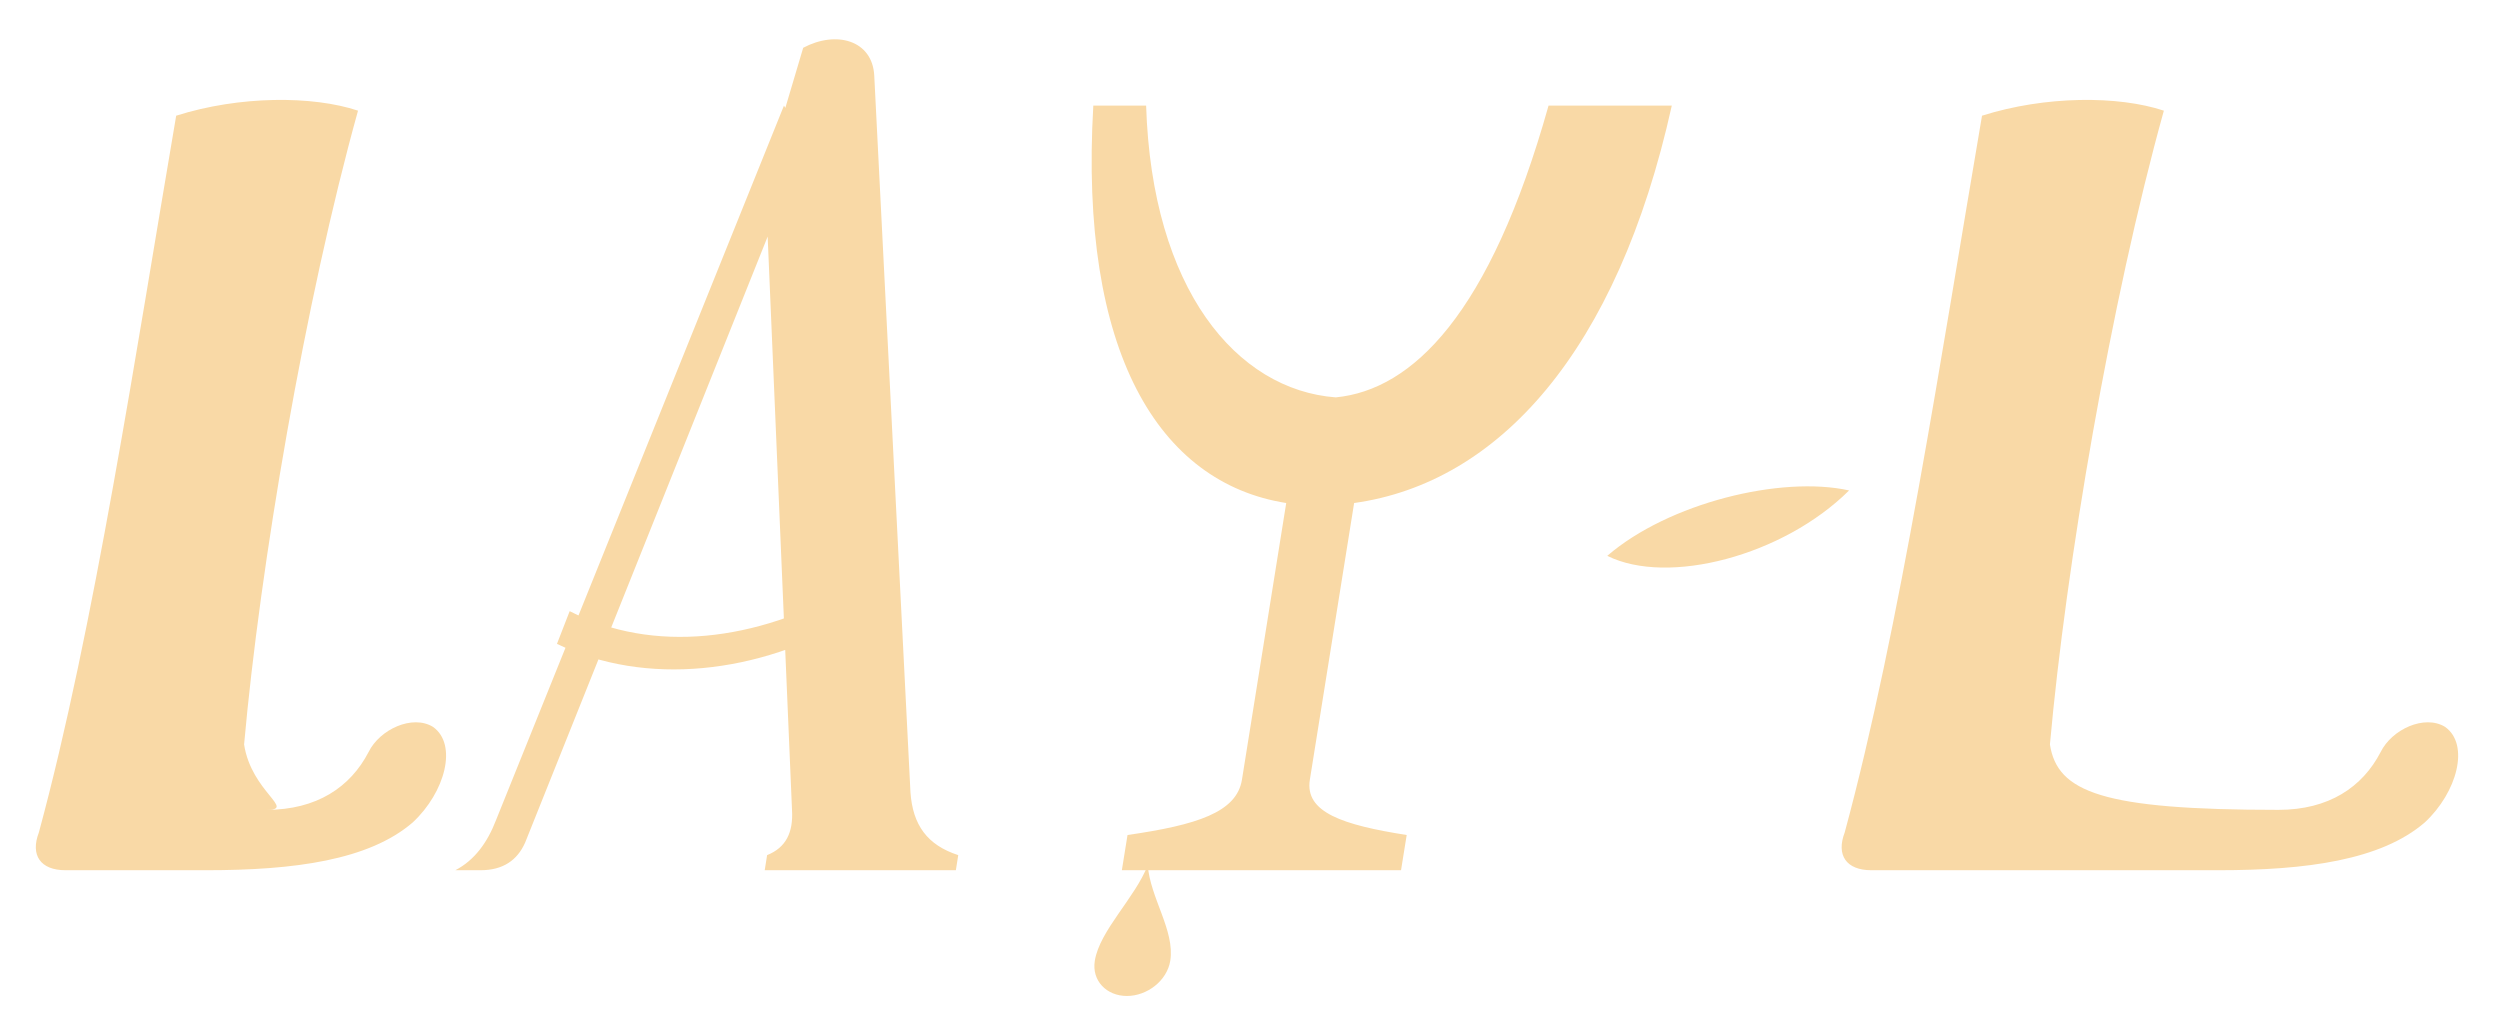
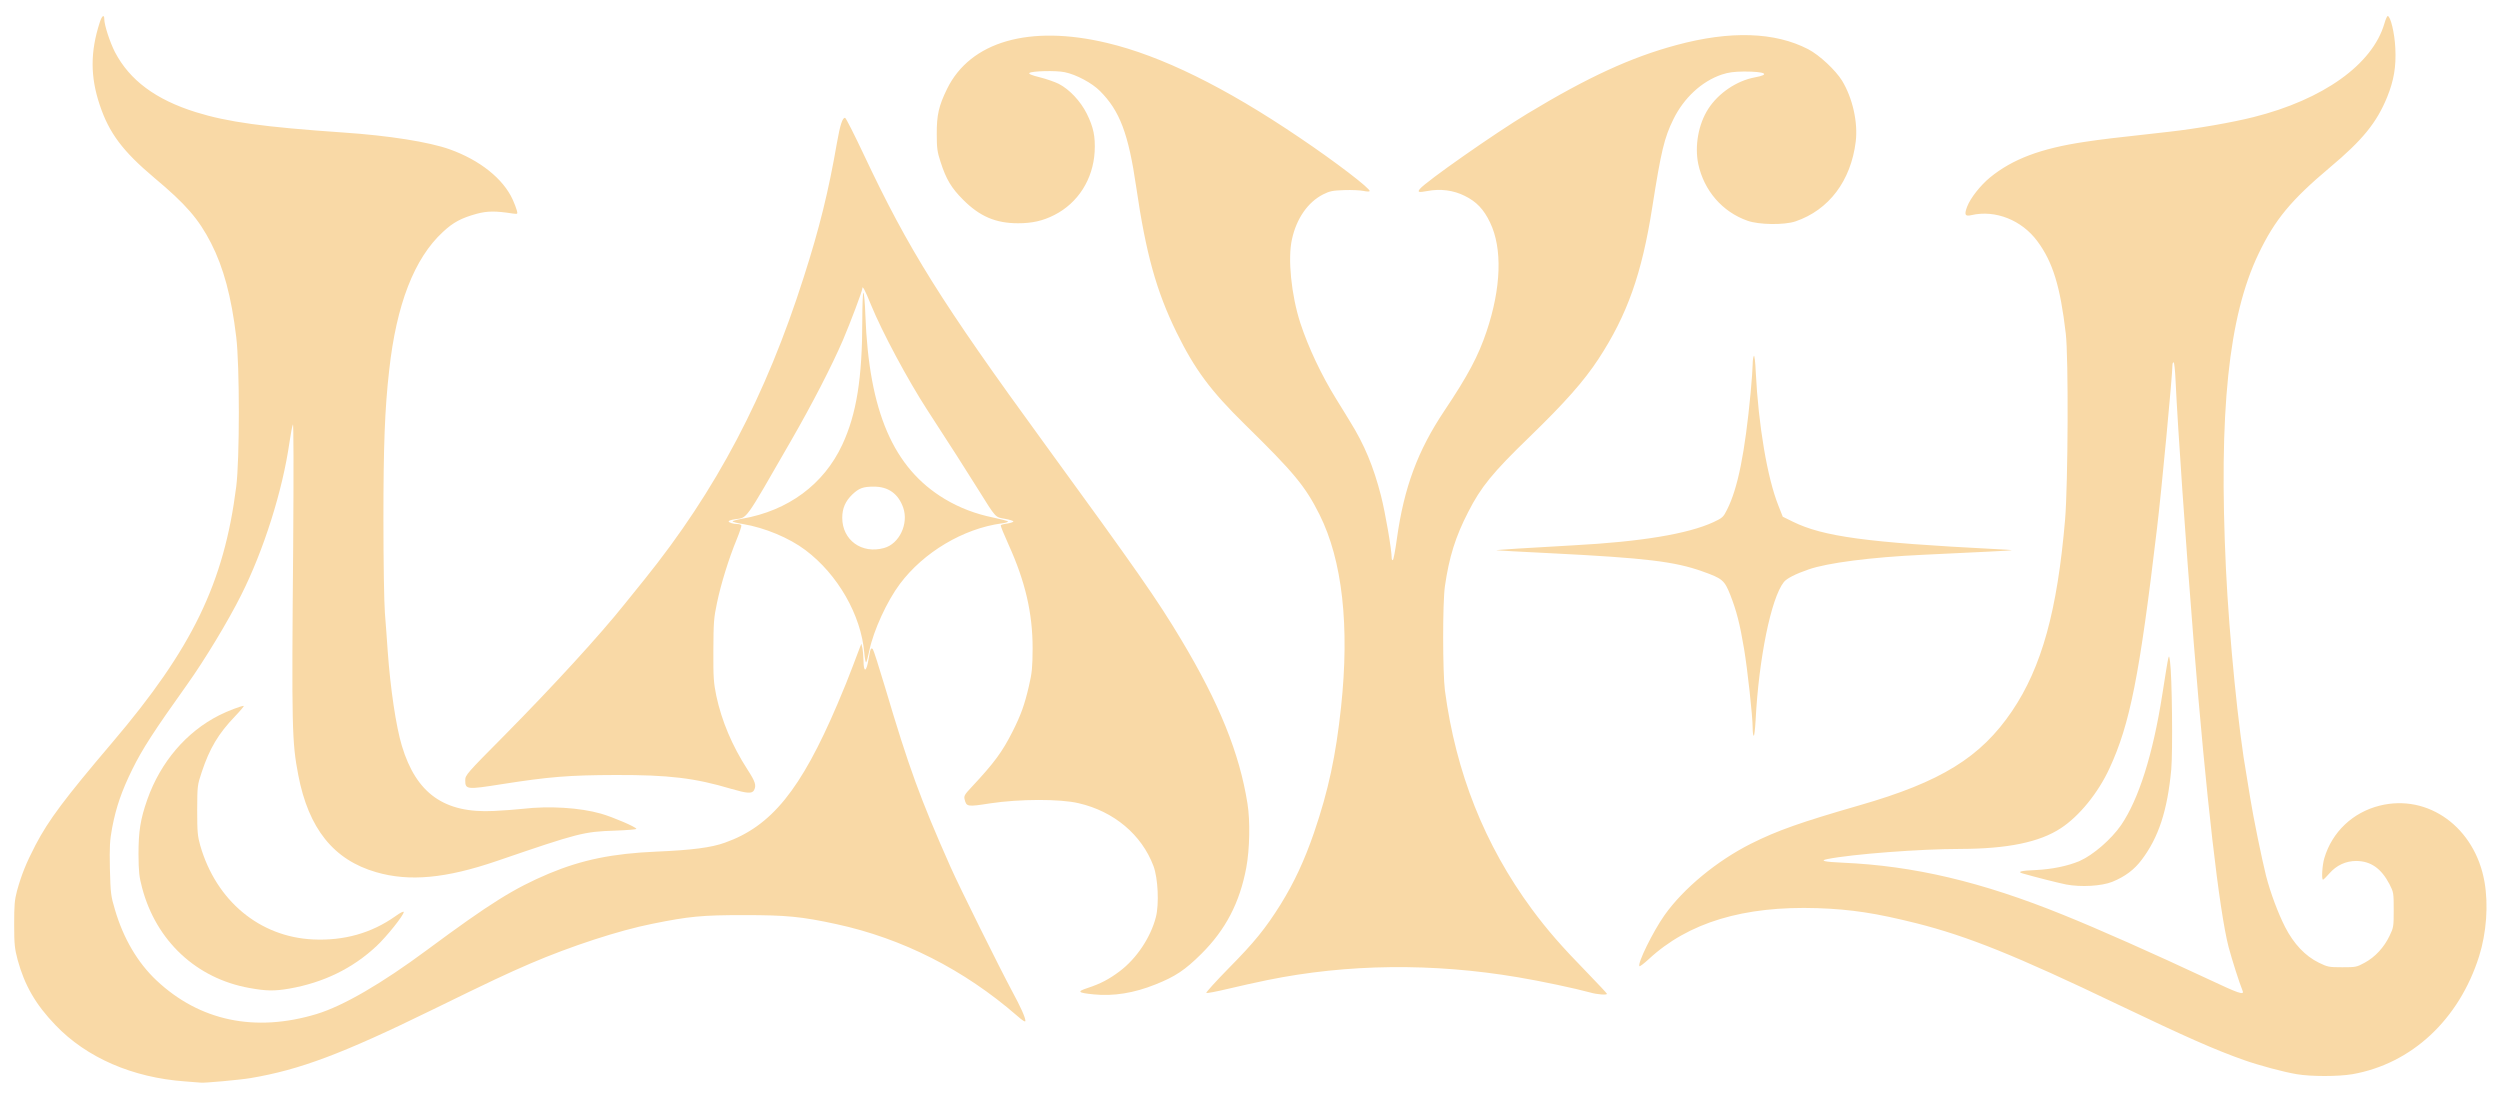
- <svg xmlns="http://www.w3.org/2000/svg" viewBox="6 20 1988 816" role="img" aria-label="LAY-L">
-   <path fill="#F9D9A6" d="M146.1,112.0C196.6,96.0 254.6,96.0 290.7,108.0C248.4,260.0 212.8,470.0 200.1,612.0C206.0,650.0 241.8,664.0 217.8,664.0C257.8,664.0 284.6,646.0 299.1,618.0C308.0,600.0 333.9,588.0 350.3,598.0C370.1,612.0 360.0,650.0 334.2,674.0C299.4,704.0 240.1,712.0 170.1,712.0L58.1,712.0C38.1,712.0 30.0,700.0 36.9,682.0C80.8,520.0 114.0,300.0 146.1,112.0ZM644.7,58.0C671.0,44.0 699.7,52.0 701.2,80.0L730.0,650.0C731.8,676.0 743.3,692.0 768.0,700.0L766.1,712.0L614.1,712.0L616.0,700.0C631.0,694.0 636.9,682.0 635.8,664.0L614.4,160.0ZM629.4,104.0L646.9,132.0L423.6,690.0C417.4,704.0 406.1,712.0 388.1,712.0L368.1,712.0C383.4,704.0 393.6,690.0 400.5,672.0ZM459.0,506.0C525.6,540.0 607.2,530.0 681.9,488.0L684.1,512.0C609.0,556.0 519.4,566.0 448.9,532.0ZM875.4,104.0L917.4,104.0C922.0,250.0 989.2,330.0 1068.2,336.0C1129.2,330.0 1190.8,270.0 1237.4,104.0L1335.4,104.0C1292.0,300.0 1197.4,404.0 1082.8,420.0L1047.6,640.0C1043.4,666.0 1073.8,676.0 1124.6,684.0L1120.1,712.0L898.1,712.0L902.6,684.0C957.8,676.0 989.4,666.0 993.6,640.0L1028.8,420.0C927.4,404.0 864.0,300.0 875.4,104.0ZM1284.1,462.0C1332.8,420.0 1422.3,398.0 1476.4,410.0C1424.1,462.0 1332.2,486.0 1284.1,462.0ZM1582.1,112.0C1632.6,96.0 1690.6,96.0 1726.7,108.0C1684.4,260.0 1648.8,470.0 1636.1,612.0C1642.0,650.0 1677.8,664.0 1817.8,664.0C1857.8,664.0 1884.6,646.0 1899.1,618.0C1908.0,600.0 1933.9,588.0 1950.3,598.0C1970.1,612.0 1960.0,650.0 1934.2,674.0C1899.4,704.0 1840.1,712.0 1770.1,712.0L1494.1,712.0C1474.1,712.0 1466.0,700.0 1472.9,682.0C1516.8,520.0 1550.0,300.0 1582.1,112.0Z" />
-   <path fill="#F9D9A6" d="M918.7,708.0C920.6,734.0 940.4,760.0 936.6,784.0C934.0,800.0 918.1,812.0 902.1,812.0C886.1,812.0 874.0,800.0 876.6,784.0C880.4,760.0 908.6,734.0 918.7,708.0Z" />
+ <svg xmlns="http://www.w3.org/2000/svg" viewBox="65 296 1870 820" role="img" aria-label="LAY-L">
+   <path fill="#F9D9A6" fill-rule="evenodd" d="M203.5,1104.9C164.2,1102.1 129.8,1087.2 106.4,1062.7C91.6,1047.3 83.4,1033.0 78.2,1014.0C76.0,1005.6 75.6,1002.5 75.6,987.5C75.6,973.0 75.9,969.3 77.7,962.4C81.1,950.2 84.5,941.7 91.5,928.2C101.4,909.3 113.3,893.4 148.9,851.5C208.9,781.0 232.6,732.0 241.7,660.0C244.3,639.4 244.3,569.4 241.7,548.1C238.1,517.9 232.2,496.1 222.9,477.9C213.6,459.8 204.1,448.8 180.3,428.9C156.8,409.1 146.6,395.5 139.6,374.5C132.5,353.4 132.5,334.7 139.6,312.8C141.2,307.7 143.0,306.4 143.0,310.3C143.0,314.7 147.2,327.6 151.0,335.0C162.0,356.0 181.4,370.5 211.5,379.9C235.3,387.3 262.1,391.0 321.5,395.1C355.9,397.4 386.0,402.2 401.4,407.7C424.0,415.8 441.4,429.7 448.5,445.3C449.8,448.2 451.2,451.8 451.6,453.4C452.3,456.2 452.3,456.2 448.4,455.7C435.6,453.7 429.5,453.8 421.6,455.9C410.0,459.1 404.0,462.3 396.3,469.5C374.9,489.2 361.5,523.7 356.1,573.0C352.8,602.0 351.8,629.7 351.8,684.5C351.8,716.3 352.3,746.6 352.9,754.5C353.5,762.2 354.5,775.0 355.0,783.0C357.0,811.0 361.2,839.3 365.6,853.9C376.4,889.7 397.4,904.5 434.5,902.6C441.6,902.3 451.3,901.5 456.0,901.0C475.8,898.7 498.7,900.1 514.5,904.6C523.6,907.2 541.0,914.7 541.0,916.0C541.0,916.4 533.9,917.0 525.2,917.3C501.5,918.1 498.0,919.0 437.0,939.9C398.5,953.1 371.2,955.6 346.4,948.4C314.5,939.2 295.8,915.8 288.1,875.7C283.4,851.2 283.1,841.2 284.3,704.5C284.7,646.6 284.6,612.3 284.1,613.5C283.6,614.6 282.4,620.7 281.5,627.0C276.4,662.9 262.2,707.8 245.3,741.3C235.7,760.5 218.0,789.8 205.0,808.0C180.1,842.9 171.5,856.2 164.0,871.4C156.0,887.7 151.9,899.5 148.9,915.1C147.1,924.9 146.9,928.8 147.2,945.9C147.7,964.4 147.9,966.1 151.0,976.5C157.3,998.0 168.0,1016.1 182.0,1029.3C214.3,1059.7 255.8,1068.4 301.8,1054.5C321.8,1048.4 350.4,1031.8 384.5,1006.5C431.5,971.7 449.4,960.5 475.7,949.4C500.4,939.1 523.3,934.4 556.2,933.0C582.3,931.9 597.2,930.0 607.3,926.3C642.0,914.0 664.0,886.9 691.4,822.7C695.5,813.2 700.7,800.3 703.0,794.0C705.4,787.7 707.8,781.4 708.3,780.0L709.3,777.5L710.0,780.5C710.4,782.1 710.8,786.6 710.9,790.3C711.0,799.5 713.1,798.8 714.7,789.0C716.0,781.2 716.5,780.1 717.9,781.6C718.4,782.1 722.5,794.9 727.0,810.0C744.9,870.3 753.2,893.1 776.0,944.5C782.4,959.0 812.7,1020.0 822.1,1037.5C828.4,1049.1 832.0,1057.1 832.0,1059.6C832.0,1060.7 830.1,1059.6 825.8,1055.8C786.1,1021.3 740.0,997.9 690.4,987.2C664.5,981.6 653.4,980.5 621.5,980.5C590.0,980.5 580.6,981.4 552.9,987.0C527.8,992.0 491.8,1003.8 461.5,1016.8C443.5,1024.6 433.6,1029.2 388.0,1051.5C321.2,1084.2 289.3,1096.2 252.5,1102.4C245.0,1103.7 216.6,1106.3 215.0,1105.8C214.7,1105.8 209.6,1105.4 203.5,1104.9ZM1783.0,1099.5C1773.3,1097.9 1754.7,1092.9 1743.4,1088.9C1721.9,1081.3 1700.6,1071.9 1649.5,1047.5C1572.3,1010.5 1536.8,996.3 1498.5,986.6C1468.1,979.0 1449.9,976.2 1424.5,975.3C1369.3,973.5 1327.8,986.0 1298.2,1013.5C1294.7,1016.7 1291.7,1019.0 1291.3,1018.7C1289.6,1016.9 1301.4,992.8 1310.1,980.5C1324.3,960.5 1349.1,940.0 1374.7,927.1C1394.5,917.2 1411.8,911.1 1455.8,898.4C1516.8,880.9 1546.6,862.5 1570.0,827.9C1592.2,795.1 1603.9,752.8 1609.7,684.5C1611.9,657.8 1612.3,563.2 1610.2,545.5C1606.1,510.3 1600.5,492.0 1589.0,476.5C1577.3,460.6 1557.5,452.8 1539.7,456.9C1534.8,458.1 1534.1,456.6 1536.5,450.4C1538.9,444.1 1546.5,434.5 1553.6,428.7C1570.4,415.0 1591.5,407.0 1624.5,402.1C1636.4,400.3 1645.4,399.2 1688.0,394.5C1708.3,392.2 1734.3,387.7 1750.6,383.6C1802.8,370.5 1839.6,344.2 1848.5,313.7C1849.4,310.6 1850.5,308.0 1851.0,308.0C1853.1,308.0 1856.2,320.8 1856.7,332.0C1857.4,346.0 1855.6,356.2 1850.6,368.6C1842.8,387.7 1832.2,400.8 1807.7,421.3C1778.7,445.7 1766.6,460.3 1754.4,485.8C1731.9,532.7 1724.5,603.9 1730.0,721.5C1732.5,773.2 1739.4,842.7 1745.5,876.5C1745.8,878.1 1746.9,885.4 1748.1,892.5C1750.3,906.6 1756.9,938.7 1760.0,951.1C1763.3,963.8 1768.9,978.9 1774.3,989.5C1780.8,1002.1 1789.3,1011.1 1799.5,1016.1C1806.1,1019.3 1807.0,1019.5 1817.0,1019.5C1827.1,1019.5 1827.8,1019.4 1833.8,1016.1C1841.6,1011.9 1848.3,1004.6 1852.4,996.0C1855.4,989.8 1855.5,989.0 1855.5,976.5C1855.5,963.8 1855.4,963.4 1852.3,957.3C1846.1,945.5 1838.3,940.1 1827.5,940.0C1819.7,940.0 1812.7,943.2 1807.3,949.4C1805.1,951.9 1803.0,954.0 1802.6,954.0C1801.4,954.0 1802.0,943.2 1803.6,937.9C1809.4,918.3 1824.9,903.6 1845.1,898.6C1881.4,889.6 1916.3,915.0 1923.4,955.6C1926.4,972.8 1924.9,993.6 1919.4,1011.2C1904.4,1058.7 1868.9,1091.7 1824.6,1099.5C1814.0,1101.3 1793.6,1101.3 1783.0,1099.5ZM883.1,1039.8C871.1,1038.6 870.3,1037.7 878.6,1035.0C888.2,1031.8 894.4,1028.6 902.4,1022.6C915.1,1013.1 925.7,997.2 929.6,982.0C932.1,972.3 931.2,952.8 927.8,943.8C919.0,920.4 898.3,902.9 871.8,896.8C857.9,893.5 827.6,893.6 805.7,896.9C788.4,899.6 787.9,899.5 786.5,893.8C785.9,891.4 786.6,890.2 791.7,884.8C808.7,866.6 814.6,858.6 822.4,843.2C828.7,830.7 831.4,823.1 834.6,809.3C837.0,799.0 837.3,795.4 837.4,781.0C837.4,754.5 831.9,731.0 819.5,703.6C816.0,695.9 813.3,689.3 813.6,688.9C813.8,688.5 816.0,687.9 818.5,687.6C821.0,687.2 823.0,686.5 823.0,686.0C823.0,685.6 820.2,684.7 816.8,684.1C809.3,682.8 810.2,683.8 796.6,662.0C788.0,648.2 775.3,628.3 758.5,602.5C744.1,580.3 724.8,544.3 716.5,524.0C712.0,512.9 710.0,509.1 710.0,511.9C710.0,513.7 701.1,537.3 695.6,550.2C687.4,569.3 672.7,597.9 656.5,626.0C621.4,687.0 624.3,683.0 614.8,684.4C612.1,684.8 610.0,685.5 610.0,685.9C610.0,686.9 613.5,688.0 616.7,688.0C617.9,688.0 619.1,688.4 619.5,688.9C619.8,689.5 618.2,694.2 616.0,699.6C610.3,713.4 604.3,732.5 601.3,747.0C598.9,758.3 598.7,761.7 598.6,782.5C598.5,802.9 598.8,806.7 600.8,816.5C604.8,835.2 612.6,853.8 624.1,871.6C630.0,880.7 630.9,883.5 629.0,887.1C627.5,889.8 623.8,889.5 612.1,886.1C584.6,877.9 565.3,875.6 525.5,875.7C490.6,875.8 475.7,877.0 440.1,882.6C414.2,886.7 413.0,886.6 413.0,879.7C413.0,875.8 413.7,874.9 442.8,845.6C479.2,808.7 513.6,771.2 532.5,747.5C535.2,744.1 541.8,735.9 547.1,729.4C600.6,663.0 637.9,592.3 666.3,503.0C677.9,466.9 684.8,438.9 691.0,403.0C693.4,389.3 695.3,383.6 697.2,384.2C697.9,384.5 704.1,396.8 711.1,411.6C744.5,482.5 768.7,521.4 846.2,627.7C915.8,723.3 930.6,744.5 948.5,774.4C977.1,822.2 992.1,859.3 998.1,897.0C1000.2,909.9 999.8,931.2 997.2,945.1C992.3,971.2 981.8,991.4 963.6,1009.5C951.4,1021.6 944.1,1026.5 929.2,1032.4C913.3,1038.8 897.9,1041.3 883.1,1039.8ZM1254.5,1038.4C1244.1,1035.5 1216.9,1029.7 1200.5,1027.0C1136.8,1016.2 1072.8,1016.9 1013.0,1029.1C1005.1,1030.7 991.7,1033.7 983.3,1035.7C974.9,1037.7 967.7,1039.1 967.3,1038.7C967.0,1038.3 974.5,1030.0 984.1,1020.2C1003.4,1000.7 1011.6,990.5 1022.9,972.5C1033.1,956.0 1040.7,939.7 1047.9,918.8C1058.7,887.2 1064.2,861.3 1068.1,825.0C1074.6,764.2 1069.1,715.1 1052.0,680.9C1041.3,659.6 1032.9,649.5 996.2,613.5C970.6,588.4 958.7,572.4 945.0,544.5C930.0,513.8 922.2,486.0 914.9,436.0C909.1,396.0 902.6,378.9 887.8,364.1C881.9,358.1 869.9,351.7 861.4,350.0C854.8,348.6 836.5,349.1 835.0,350.6C834.3,351.3 836.6,352.3 842.7,353.8C847.5,355.0 853.9,357.2 856.9,358.7C864.9,362.8 873.2,371.6 877.9,381.0C882.9,391.1 884.4,398.1 883.8,409.5C882.6,430.1 871.4,447.8 853.7,456.8C845.1,461.2 837.1,463.0 826.5,463.0C809.8,463.0 797.9,457.9 785.5,445.5C776.6,436.6 772.7,430.1 768.5,417.0C766.1,409.7 765.7,406.8 765.7,396.5C765.6,382.1 767.2,375.2 773.4,362.5C790.8,327.0 835.1,314.3 893.0,328.1C933.5,337.7 981.2,361.1 1037.0,398.9C1063.9,417.0 1090.5,437.4 1089.5,439.0C1089.2,439.4 1087.1,439.3 1084.8,438.8C1082.4,438.3 1076.0,438.0 1070.5,438.2C1061.8,438.5 1059.7,438.9 1054.7,441.4C1043.3,447.2 1034.8,459.4 1031.4,474.9C1028.1,489.4 1030.9,516.7 1037.6,537.5C1043.6,555.8 1053.3,576.4 1064.5,594.5C1068.2,600.5 1073.0,608.2 1075.0,611.6C1085.5,628.5 1092.4,645.0 1098.0,666.9C1101.2,679.4 1106.0,707.2 1106.0,713.6C1106.0,714.4 1106.4,715.0 1106.8,715.0C1107.3,715.0 1108.7,707.7 1109.9,698.8C1115.2,660.7 1125.5,633.0 1145.3,603.4C1163.1,576.8 1170.8,562.3 1177.0,543.8C1187.9,511.3 1188.9,481.8 1179.6,462.5C1174.9,452.6 1169.4,446.8 1160.6,442.5C1152.2,438.3 1142.4,437.0 1132.6,438.9C1126.0,440.1 1125.1,439.8 1127.1,437.3C1131.6,431.8 1183.0,395.8 1207.5,381.0C1252.7,353.7 1285.1,338.8 1319.0,329.7C1359.3,318.8 1392.6,319.9 1417.5,332.8C1426.0,337.2 1438.1,348.6 1442.9,356.4C1450.8,369.5 1454.8,387.5 1453.1,401.8C1449.5,431.3 1433.0,453.1 1408.0,461.6C1399.7,464.4 1380.7,464.2 1372.1,461.1C1353.3,454.5 1339.6,438.6 1335.3,418.7C1332.5,405.2 1335.4,388.8 1342.8,377.4C1350.4,365.6 1364.1,356.4 1377.5,353.9C1389.7,351.7 1385.6,349.5 1369.5,349.5C1361.8,349.6 1358.0,350.1 1352.8,351.8C1337.8,356.9 1324.5,369.3 1316.7,385.2C1309.9,399.0 1307.5,409.0 1300.9,451.0C1293.1,500.8 1282.2,531.6 1260.6,564.6C1249.6,581.3 1235.6,597.1 1208.9,623.0C1181.5,649.5 1172.7,660.3 1163.2,679.0C1153.7,697.4 1148.9,712.8 1145.8,734.5C1144.0,746.8 1144.1,799.1 1145.8,812.5C1154.0,874.0 1175.4,927.9 1210.8,976.0C1222.0,991.2 1233.2,1004.1 1251.8,1023.1C1260.1,1031.7 1267.0,1039.0 1267.0,1039.4C1267.0,1040.4 1259.7,1039.9 1254.5,1038.4ZM1742.5,1037.2C1740.0,1031.1 1734.5,1013.8 1732.0,1004.4C1725.0,977.5 1715.2,892.1 1705.9,776.5C1699.6,697.7 1694.0,616.4 1692.3,580.2C1692.0,573.0 1691.3,567.0 1690.9,567.0C1690.4,567.0 1690.0,567.9 1690.0,568.9C1690.0,576.3 1681.8,663.4 1678.4,691.5C1665.4,801.4 1658.2,837.7 1642.9,870.7C1634.5,889.0 1620.3,906.5 1606.5,915.5C1590.6,926.0 1566.5,930.9 1531.5,931.0C1501.1,931.0 1450.3,934.9 1431.8,938.6C1425.8,939.8 1429.7,940.7 1443.4,941.3C1496.5,943.6 1547.3,955.6 1608.0,980.2C1634.6,990.9 1675.3,1009.0 1717.0,1028.5C1739.5,1039.1 1743.8,1040.6 1742.5,1037.2Z" />
+   <path fill="#F9D9A6" fill-rule="evenodd" d="M251.5,1035.0C211.9,1027.9 181.8,999.8 171.3,960.1C169.1,951.8 168.7,948.3 168.6,935.0C168.6,917.8 170.0,908.8 175.2,894.0C185.1,866.0 204.4,843.4 229.0,831.0C235.3,827.8 245.3,824.0 247.3,824.0C247.8,824.0 244.9,827.5 240.8,831.8C228.3,844.8 221.8,855.8 215.9,873.5C212.6,883.4 212.6,883.7 212.5,902.0C212.5,918.4 212.8,921.4 214.8,928.5C226.7,969.8 259.2,996.8 299.1,998.7C322.2,999.8 342.9,994.0 360.8,981.3C364.4,978.7 367.0,977.4 367.0,978.2C367.0,980.6 354.2,996.6 346.7,1003.6C328.8,1020.4 307.0,1031.0 281.3,1035.5C270.2,1037.4 264.1,1037.3 251.5,1035.0ZM1610.5,957.6C1604.9,956.5 1587.1,952.0 1577.8,949.3C1573.6,948.1 1576.8,947.2 1587.8,946.8C1599.9,946.2 1611.7,943.8 1620.6,940.0C1630.6,935.6 1644.3,923.8 1651.7,913.0C1664.8,893.7 1675.4,860.3 1682.4,815.5C1687.6,782.6 1687.2,784.4 1688.2,791.0C1689.7,801.8 1690.3,858.1 1689.1,871.6C1686.2,902.3 1679.7,922.3 1667.0,939.1C1661.4,946.6 1654.5,951.7 1645.0,955.6C1637.0,958.8 1621.6,959.7 1610.5,957.6ZM1376.8,846.4C1376.3,846.0 1376.0,843.4 1376.0,840.5C1376.0,831.9 1372.1,796.3 1369.5,781.0C1366.4,762.5 1363.9,752.9 1359.3,741.1C1354.9,730.0 1353.4,728.7 1338.4,723.4C1317.7,716.0 1295.8,713.4 1226.5,709.9C1203.4,708.8 1184.4,707.7 1184.2,707.6C1184.0,707.3 1207.7,705.8 1242.0,703.9C1292.5,701.2 1327.4,695.4 1346.6,686.6C1353.4,683.4 1354.1,682.8 1356.8,677.3C1364.9,661.3 1370.2,634.9 1374.5,589.5C1375.3,580.7 1376.0,571.2 1376.0,568.5C1376.0,565.8 1376.4,562.9 1376.9,562.2C1377.3,561.4 1378.0,566.5 1378.3,574.2C1380.3,614.3 1387.0,653.6 1395.2,674.1L1398.5,682.5L1406.0,686.2C1428.7,697.4 1461.5,701.8 1557.3,706.7C1564.3,707.0 1569.9,707.4 1569.8,707.6C1569.5,707.8 1545.9,709.0 1503.0,711.0C1464.6,712.8 1432.0,717.0 1417.9,721.9C1408.0,725.3 1401.4,728.7 1399.3,731.4C1389.8,743.4 1380.6,788.3 1378.2,834.7C1377.8,841.5 1377.2,846.8 1376.8,846.4ZM711.5,784.4C709.1,756.1 691.7,725.7 667.5,707.5C655.3,698.3 637.0,690.7 620.8,688.0C616.5,687.3 613.0,686.4 613.0,686.0C613.0,685.6 616.3,684.7 620.2,684.0C654.6,678.0 681.2,658.3 695.0,628.7C705.7,605.8 710.0,578.8 710.0,535.2C710.0,524.1 710.4,515.0 710.8,515.0C711.3,515.0 712.0,522.5 712.3,531.8C715.0,603.9 733.2,646.1 771.6,669.2C782.6,675.8 794.6,680.4 807.8,683.1C813.9,684.4 819.0,685.7 819.0,686.1C819.0,686.5 816.9,687.2 814.2,687.5C785.6,691.4 755.9,709.0 738.1,732.8C728.5,745.6 718.4,767.6 715.3,782.5C714.4,786.9 713.3,790.9 712.9,791.4C712.5,791.8 711.9,788.7 711.5,784.4ZM726.3,705.9C737.7,702.8 744.8,687.7 740.6,675.7C736.9,665.3 729.5,660.0 718.7,660.0C710.6,660.0 707.6,661.1 702.6,665.8C697.4,670.8 695.0,676.2 695.0,683.3C695.0,700.0 709.6,710.6 726.3,705.9Z" />
</svg>
